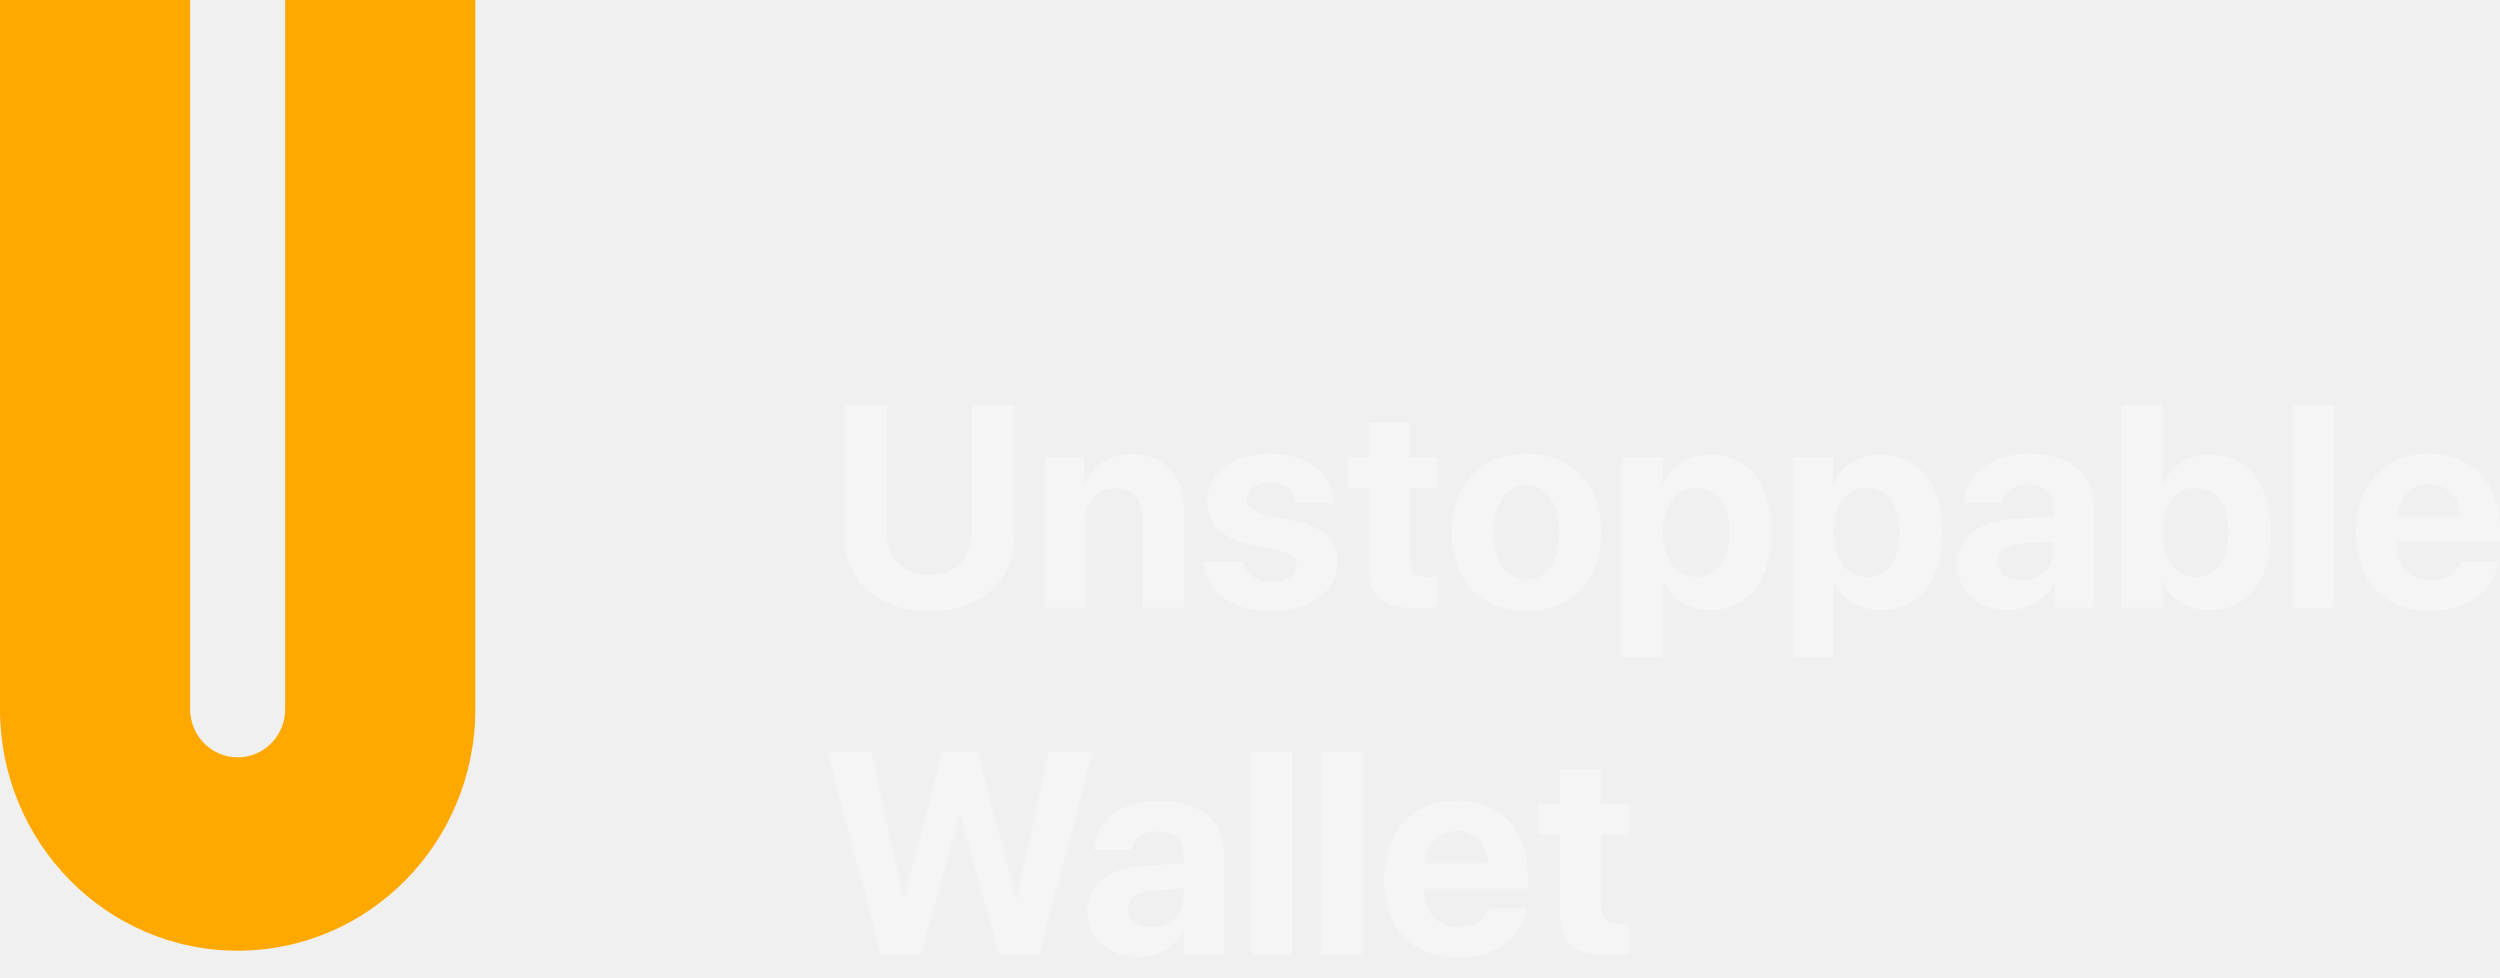
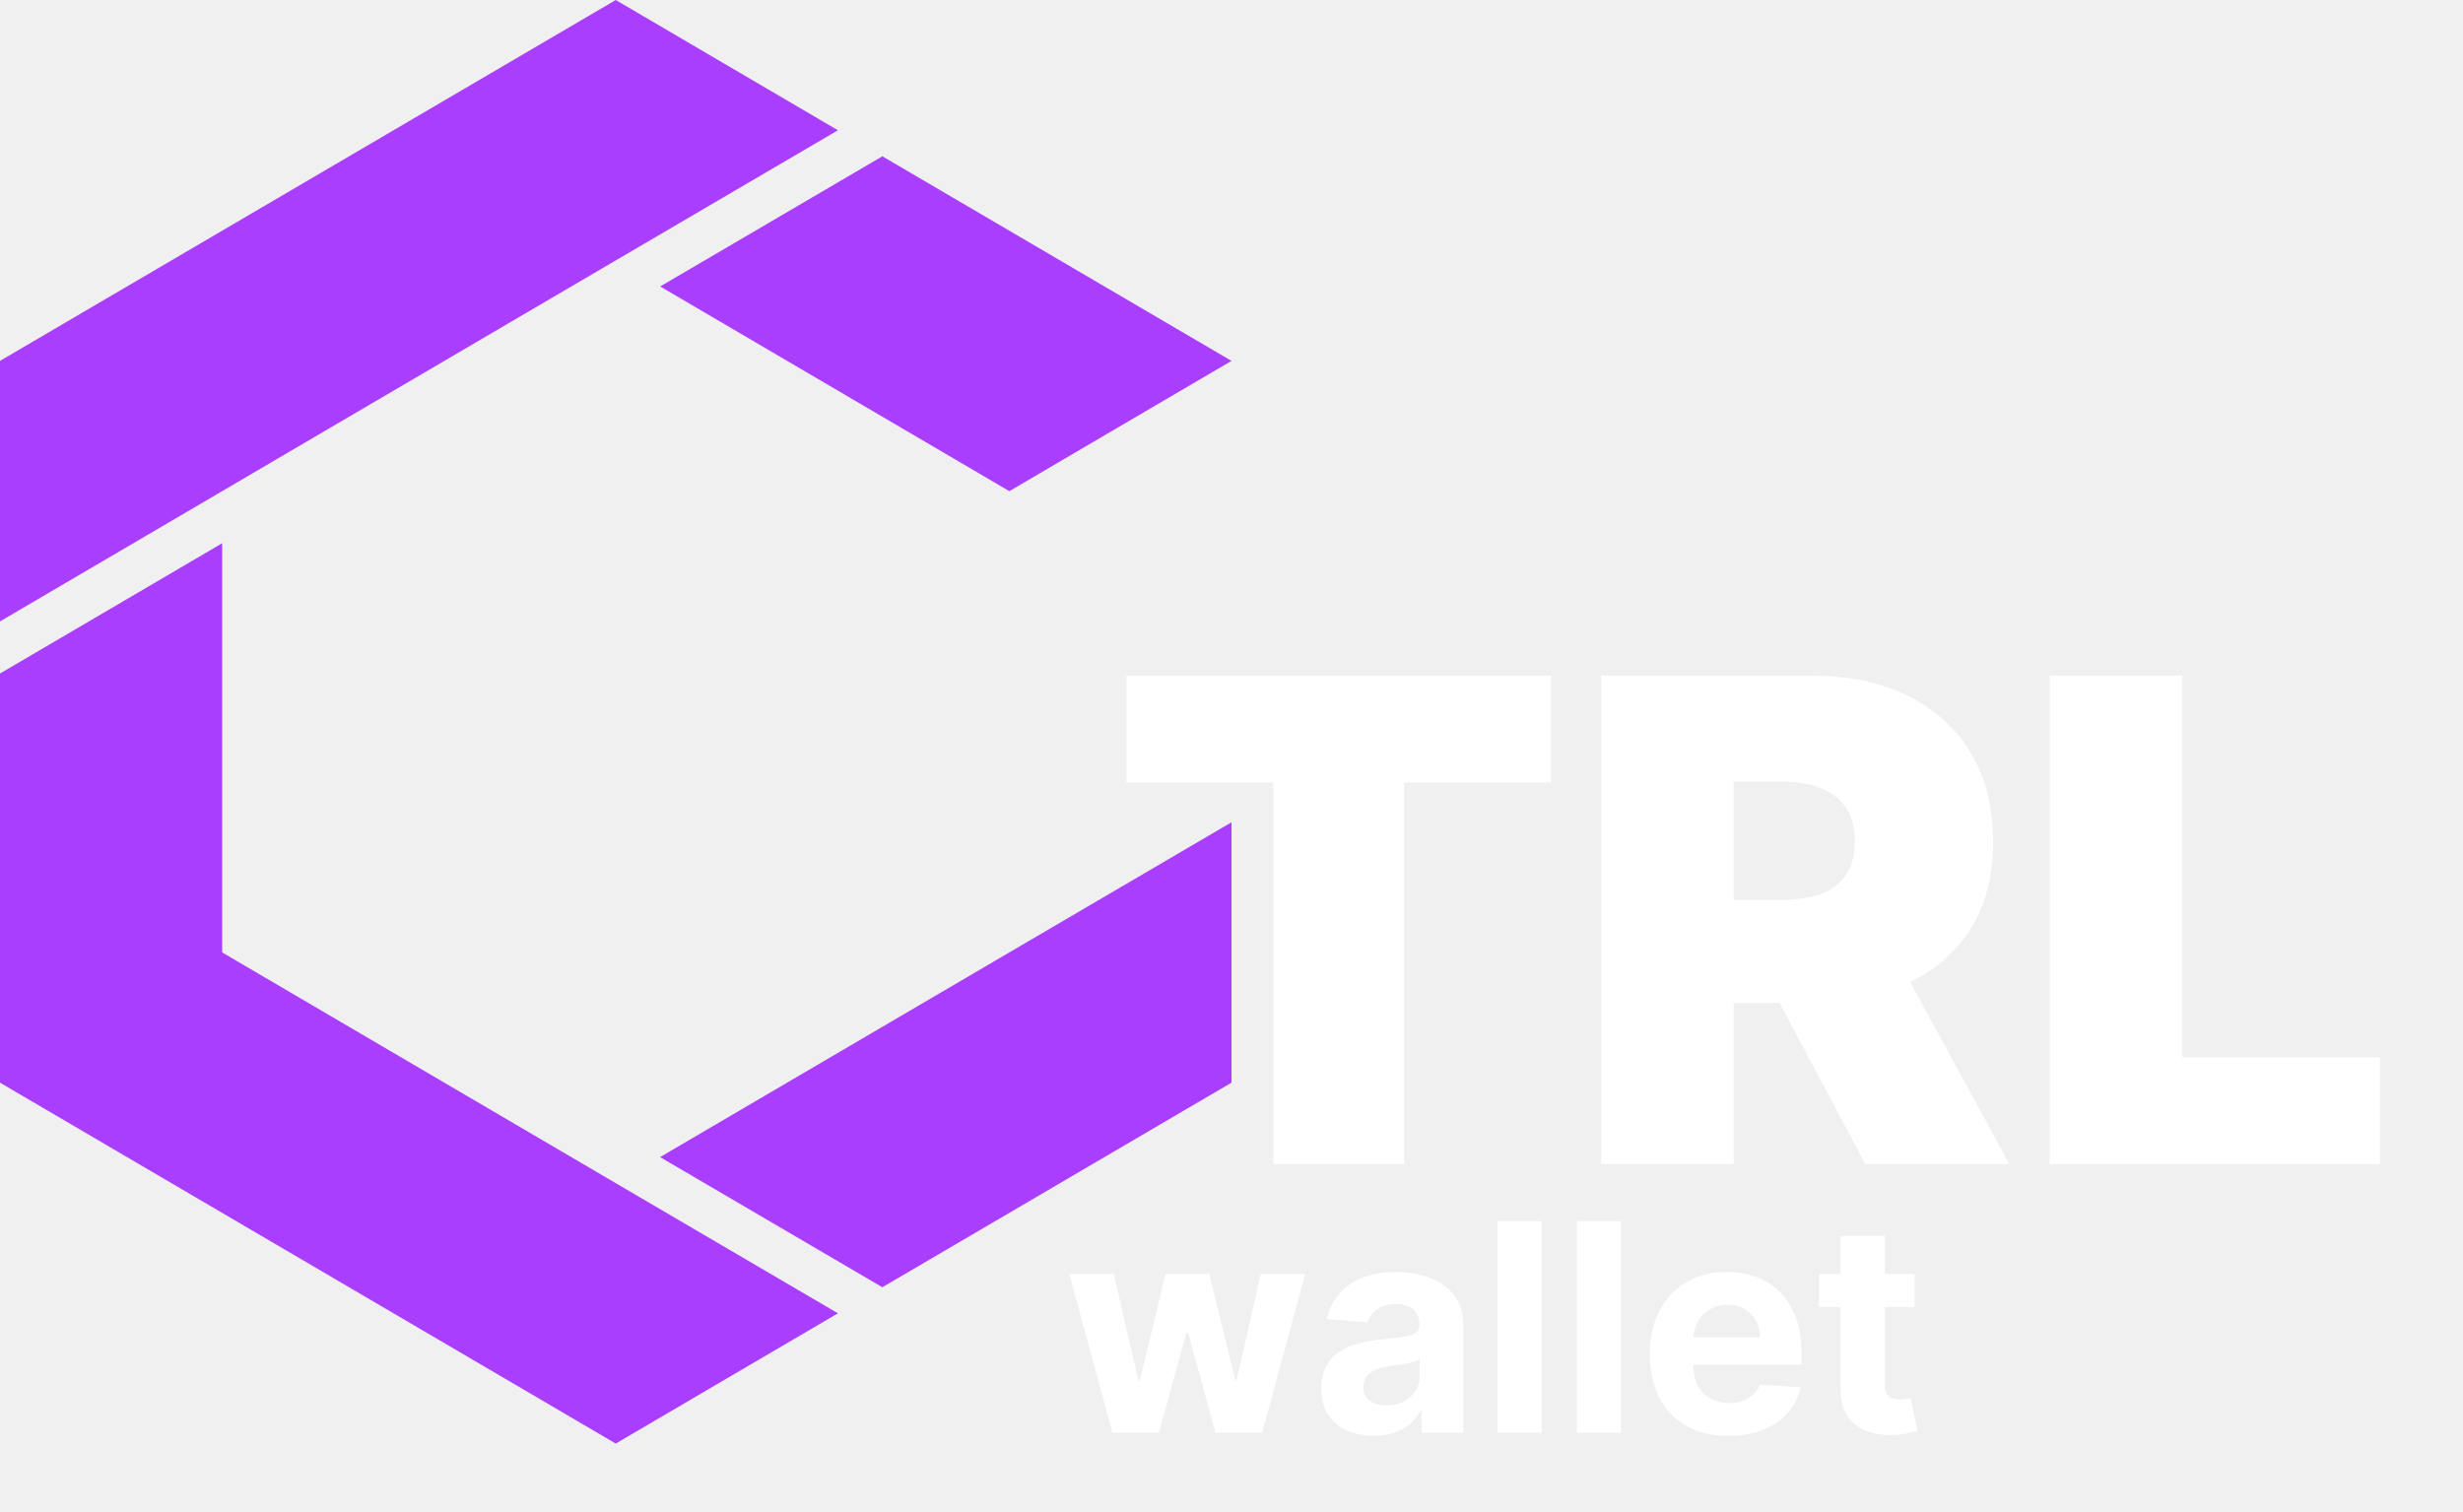
- <svg xmlns="http://www.w3.org/2000/svg" width="110" height="43" viewBox="0 0 110 43" fill="none">
-   <path d="M39.027 17.82H37.163V23.585C37.163 25.55 38.613 26.891 40.896 26.891C43.172 26.891 44.622 25.55 44.622 23.585V17.82H42.759V23.4C42.759 24.543 42.087 25.29 40.896 25.29C39.699 25.29 39.027 24.543 39.027 23.4V17.82Z" fill="#F5F5F5" />
-   <path d="M45.955 26.736H47.756V22.936C47.756 22.078 48.268 21.484 49.077 21.484C49.885 21.484 50.292 21.979 50.292 22.844V26.736H52.093V22.467C52.093 20.916 51.267 19.989 49.798 19.989C48.781 19.989 48.083 20.471 47.732 21.293H47.695V20.113H45.955V26.736Z" fill="#F5F5F5" />
-   <path d="M53.124 22.059C53.124 23.054 53.772 23.696 55.049 23.968L56.178 24.203C56.825 24.351 57.054 24.549 57.054 24.901C57.054 25.334 56.634 25.612 55.956 25.612C55.24 25.612 54.827 25.303 54.715 24.722H52.957C53.074 26.026 54.129 26.878 55.956 26.878C57.658 26.878 58.849 26.02 58.849 24.716C58.849 23.746 58.281 23.202 56.9 22.912L55.77 22.671C55.104 22.529 54.857 22.3 54.857 21.96C54.857 21.521 55.271 21.237 55.894 21.237C56.56 21.237 56.961 21.602 57.017 22.139H58.676C58.639 20.842 57.59 19.971 55.894 19.971C54.21 19.971 53.124 20.799 53.124 22.059Z" fill="#F5F5F5" />
-   <path d="M60.219 18.587V20.113H59.287V21.472H60.219V24.951C60.219 26.242 60.823 26.761 62.378 26.761C62.742 26.761 63.05 26.73 63.236 26.687V25.358C63.124 25.377 62.958 25.389 62.797 25.389C62.267 25.389 62.02 25.148 62.02 24.642V21.472H63.242V20.113H62.02V18.587H60.219Z" fill="#F5F5F5" />
-   <path d="M67.165 26.878C69.164 26.878 70.441 25.599 70.441 23.418C70.441 21.268 69.146 19.971 67.165 19.971C65.185 19.971 63.889 21.274 63.889 23.418C63.889 25.593 65.166 26.878 67.165 26.878ZM67.165 25.5C66.277 25.5 65.716 24.753 65.716 23.424C65.716 22.108 66.289 21.348 67.165 21.348C68.041 21.348 68.609 22.108 68.609 23.424C68.609 24.753 68.048 25.5 67.165 25.5Z" fill="#F5F5F5" />
-   <path d="M75.235 20.008C74.279 20.008 73.545 20.489 73.187 21.268H73.15V20.113H71.373V28.899H73.174V25.624H73.212C73.563 26.372 74.303 26.841 75.266 26.841C76.919 26.841 77.944 25.556 77.944 23.424C77.944 21.287 76.913 20.008 75.235 20.008ZM74.63 25.389C73.748 25.389 73.168 24.623 73.168 23.424C73.168 22.238 73.748 21.453 74.63 21.453C75.531 21.453 76.099 22.226 76.099 23.424C76.099 24.629 75.531 25.389 74.63 25.389Z" fill="#F5F5F5" />
-   <path d="M82.737 20.008C81.781 20.008 81.047 20.489 80.689 21.268H80.652V20.113H78.875V28.899H80.677V25.624H80.714C81.065 26.372 81.805 26.841 82.768 26.841C84.421 26.841 85.445 25.556 85.445 23.424C85.445 21.287 84.415 20.008 82.737 20.008ZM82.132 25.389C81.25 25.389 80.67 24.623 80.67 23.424C80.67 22.238 81.25 21.453 82.132 21.453C83.033 21.453 83.601 22.226 83.601 23.424C83.601 24.629 83.033 25.389 82.132 25.389Z" fill="#F5F5F5" />
-   <path d="M88.931 25.538C88.32 25.538 87.913 25.229 87.913 24.734C87.913 24.265 88.296 23.962 88.968 23.913L90.363 23.826V24.308C90.363 25.025 89.715 25.538 88.931 25.538ZM88.339 26.841C89.166 26.841 89.986 26.427 90.356 25.723H90.393V26.736H92.133V22.183C92.133 20.848 91.029 19.971 89.332 19.971C87.58 19.971 86.488 20.854 86.42 22.139H88.067C88.154 21.651 88.58 21.317 89.252 21.317C89.931 21.317 90.363 21.676 90.363 22.294V22.732L88.697 22.831C87.05 22.93 86.124 23.628 86.124 24.833C86.124 26.026 87.08 26.841 88.339 26.841Z" fill="#F5F5F5" />
-   <path d="M97.229 26.841C98.895 26.841 99.913 25.556 99.913 23.424C99.913 21.287 98.889 20.008 97.223 20.008C96.279 20.008 95.545 20.477 95.181 21.262H95.144V17.82H93.342V26.736H95.119V25.599H95.156C95.52 26.372 96.261 26.841 97.229 26.841ZM96.606 21.453C97.501 21.453 98.068 22.22 98.068 23.424C98.068 24.635 97.507 25.389 96.606 25.389C95.73 25.389 95.138 24.623 95.138 23.424C95.138 22.238 95.736 21.453 96.606 21.453Z" fill="#F5F5F5" />
-   <path d="M100.894 26.736H102.695V17.82H100.894V26.736Z" fill="#F5F5F5" />
-   <path d="M106.878 21.305C107.68 21.305 108.229 21.886 108.266 22.732H105.459C105.521 21.904 106.088 21.305 106.878 21.305ZM108.291 24.71C108.124 25.216 107.619 25.544 106.958 25.544C106.039 25.544 105.441 24.895 105.441 23.95V23.838H110V23.288C110 21.274 108.785 19.971 106.86 19.971C104.904 19.971 103.67 21.342 103.67 23.455C103.67 25.575 104.892 26.878 106.928 26.878C108.562 26.878 109.747 26.007 109.944 24.71H108.291Z" fill="#F5F5F5" />
-   <path d="M42.214 35.903H42.269L43.96 41.995H45.718L48.081 33.08H46.15L44.743 39.536H44.694L43.028 33.08H41.455L39.789 39.536H39.74L38.339 33.08H36.408L38.765 41.995H40.523L42.214 35.903Z" fill="#F5F5F5" />
-   <path d="M50.647 40.797C50.036 40.797 49.629 40.488 49.629 39.994C49.629 39.524 50.012 39.221 50.684 39.172L52.079 39.085V39.567C52.079 40.284 51.431 40.797 50.647 40.797ZM50.055 42.1C50.882 42.1 51.702 41.687 52.072 40.982H52.109V41.995H53.849V37.442C53.849 36.107 52.745 35.23 51.048 35.23C49.296 35.23 48.204 36.113 48.136 37.398H49.784C49.87 36.91 50.296 36.577 50.968 36.577C51.647 36.577 52.079 36.935 52.079 37.553V37.992L50.413 38.09C48.766 38.189 47.84 38.888 47.84 40.092C47.84 41.285 48.797 42.1 50.055 42.1Z" fill="#F5F5F5" />
-   <path d="M55.058 41.995H56.86V33.08H55.058V41.995Z" fill="#F5F5F5" />
-   <path d="M58.118 41.995H59.92V33.08H58.118V41.995Z" fill="#F5F5F5" />
-   <path d="M64.103 36.564C64.905 36.564 65.454 37.145 65.491 37.992H62.684C62.746 37.164 63.313 36.564 64.103 36.564ZM65.516 39.969C65.349 40.475 64.843 40.803 64.183 40.803C63.264 40.803 62.665 40.154 62.665 39.209V39.098H67.225V38.548C67.225 36.533 66.009 35.23 64.084 35.23C62.129 35.23 60.895 36.601 60.895 38.715C60.895 40.834 62.116 42.138 64.152 42.138C65.787 42.138 66.972 41.266 67.169 39.969H65.516Z" fill="#F5F5F5" />
-   <path d="M68.637 33.846V35.372H67.706V36.731H68.637V40.21C68.637 41.501 69.242 42.02 70.797 42.02C71.161 42.02 71.469 41.989 71.654 41.946V40.618C71.543 40.636 71.377 40.648 71.216 40.648C70.686 40.648 70.439 40.407 70.439 39.901V36.731H71.66V35.372H70.439V33.846H68.637Z" fill="#F5F5F5" />
-   <path d="M12.549 31.199C12.549 32.373 11.613 33.324 10.458 33.324C9.302 33.324 8.366 32.373 8.366 31.199L8.366 0H0L4.98665e-06 31.199C4.98665e-06 37.07 4.682 41.831 10.458 41.831C16.233 41.831 20.916 37.07 20.916 31.199L20.916 0H12.549L12.549 31.199Z" fill="#FFA800" />
+ <svg xmlns="http://www.w3.org/2000/svg" width="220" height="135" viewBox="0 0 220 135" fill="none">
+   <path d="M110 32.241L90.155 43.879L58.969 25.592L78.814 13.964L110 32.241Z" fill="#AA3EFF" />
+   <path d="M74.845 11.638L55 23.265L24.36 41.229L19.845 43.879L0 55.516V32.241L55 0L74.845 11.638Z" fill="#AA3EFF" />
+   <path d="M74.845 117.329L55 128.966L0 96.724V60.171L19.845 48.533V85.088L55 105.702L74.845 117.329Z" fill="#AA3EFF" />
+   <path d="M110 73.461V96.724L78.814 115.001L58.959 103.374L60.249 102.618L90.155 85.087L110 73.461Z" fill="#AA3EFF" />
+   <path d="M100.619 69.909V60.364H138.545V69.909H125.42V104H113.744V69.909H100.619ZM143.004 104V60.364H161.839C165.078 60.364 167.912 60.953 170.341 62.132C172.77 63.311 174.659 65.008 176.008 67.224C177.358 69.44 178.032 72.097 178.032 75.193C178.032 78.318 177.336 80.953 175.944 83.098C174.566 85.243 172.627 86.862 170.127 87.956C167.642 89.05 164.737 89.597 161.413 89.597H150.163V80.392H159.027C160.419 80.392 161.605 80.222 162.585 79.881C163.579 79.526 164.339 78.965 164.865 78.197C165.404 77.43 165.674 76.429 165.674 75.193C165.674 73.943 165.404 72.928 164.865 72.146C164.339 71.351 163.579 70.769 162.585 70.399C161.605 70.016 160.419 69.824 159.027 69.824H154.85V104H143.004ZM168.572 83.972L179.481 104H166.612L155.958 83.972H168.572ZM183.082 104V60.364H194.929V94.454H212.571V104H183.082Z" fill="white" />
+   <path d="M99.367 128L95.508 113.818H99.487L101.685 123.347H101.814L104.104 113.818H108.009L110.336 123.291H110.456L112.616 113.818H116.587L112.737 128H108.572L106.135 119.081H105.96L103.522 128H99.367ZM122.729 128.268C121.824 128.268 121.018 128.111 120.31 127.797C119.602 127.477 119.042 127.006 118.629 126.384C118.223 125.756 118.02 124.975 118.02 124.039C118.02 123.251 118.165 122.589 118.454 122.054C118.743 121.518 119.137 121.088 119.636 120.761C120.134 120.435 120.701 120.189 121.335 120.023C121.975 119.857 122.646 119.74 123.347 119.672C124.172 119.586 124.837 119.506 125.342 119.432C125.847 119.352 126.213 119.235 126.441 119.081C126.668 118.927 126.782 118.699 126.782 118.398V118.342C126.782 117.758 126.597 117.305 126.228 116.985C125.865 116.665 125.348 116.505 124.677 116.505C123.969 116.505 123.406 116.662 122.987 116.976C122.569 117.284 122.292 117.671 122.156 118.139L118.519 117.844C118.703 116.982 119.066 116.237 119.608 115.609C120.15 114.975 120.848 114.489 121.704 114.151C122.566 113.806 123.563 113.634 124.695 113.634C125.483 113.634 126.237 113.726 126.958 113.911C127.684 114.095 128.327 114.381 128.887 114.769C129.454 115.157 129.9 115.656 130.226 116.265C130.552 116.868 130.715 117.591 130.715 118.435V128H126.985V126.033H126.874C126.647 126.477 126.342 126.867 125.96 127.206C125.579 127.538 125.12 127.8 124.585 127.991C124.049 128.175 123.431 128.268 122.729 128.268ZM123.855 125.553C124.434 125.553 124.945 125.439 125.388 125.212C125.831 124.978 126.179 124.664 126.431 124.27C126.684 123.876 126.81 123.43 126.81 122.931V121.426C126.687 121.506 126.517 121.58 126.302 121.648C126.093 121.709 125.856 121.768 125.591 121.823C125.326 121.872 125.062 121.919 124.797 121.962C124.532 121.999 124.292 122.032 124.077 122.063C123.615 122.131 123.212 122.239 122.867 122.386C122.523 122.534 122.255 122.734 122.064 122.987C121.873 123.233 121.778 123.54 121.778 123.91C121.778 124.445 121.972 124.855 122.36 125.138C122.753 125.415 123.252 125.553 123.855 125.553ZM137.7 109.091V128H133.767V109.091H137.7ZM144.784 109.091V128H140.851V109.091H144.784ZM154.398 128.277C152.939 128.277 151.683 127.982 150.631 127.391C149.584 126.794 148.778 125.95 148.212 124.861C147.646 123.765 147.362 122.469 147.362 120.974C147.362 119.515 147.646 118.235 148.212 117.133C148.778 116.031 149.575 115.172 150.603 114.557C151.637 113.941 152.85 113.634 154.241 113.634C155.177 113.634 156.048 113.784 156.854 114.086C157.666 114.381 158.374 114.828 158.977 115.425C159.587 116.022 160.061 116.773 160.399 117.678C160.738 118.576 160.907 119.629 160.907 120.835V121.915H148.932V119.478H157.205C157.205 118.912 157.082 118.41 156.835 117.973C156.589 117.536 156.248 117.194 155.811 116.948C155.38 116.696 154.878 116.57 154.306 116.57C153.709 116.57 153.179 116.708 152.718 116.985C152.262 117.256 151.905 117.622 151.646 118.084C151.388 118.539 151.256 119.047 151.249 119.607V121.925C151.249 122.626 151.379 123.233 151.637 123.744C151.902 124.254 152.274 124.648 152.754 124.925C153.235 125.202 153.804 125.341 154.463 125.341C154.9 125.341 155.3 125.279 155.663 125.156C156.026 125.033 156.337 124.848 156.595 124.602C156.854 124.356 157.051 124.054 157.186 123.697L160.824 123.938C160.639 124.812 160.261 125.575 159.688 126.227C159.122 126.874 158.39 127.378 157.491 127.741C156.598 128.098 155.567 128.277 154.398 128.277ZM171.017 113.818V116.773H162.477V113.818H171.017ZM164.416 110.42H168.349V123.642C168.349 124.005 168.404 124.288 168.515 124.491C168.626 124.688 168.78 124.827 168.977 124.907C169.18 124.987 169.414 125.027 169.678 125.027C169.863 125.027 170.048 125.012 170.232 124.981C170.417 124.944 170.559 124.916 170.657 124.898L171.276 127.825C171.079 127.886 170.802 127.957 170.445 128.037C170.088 128.123 169.654 128.175 169.143 128.194C168.195 128.231 167.364 128.105 166.65 127.815C165.942 127.526 165.391 127.077 164.997 126.467C164.603 125.858 164.41 125.089 164.416 124.159V110.42Z" fill="white" />
</svg>
